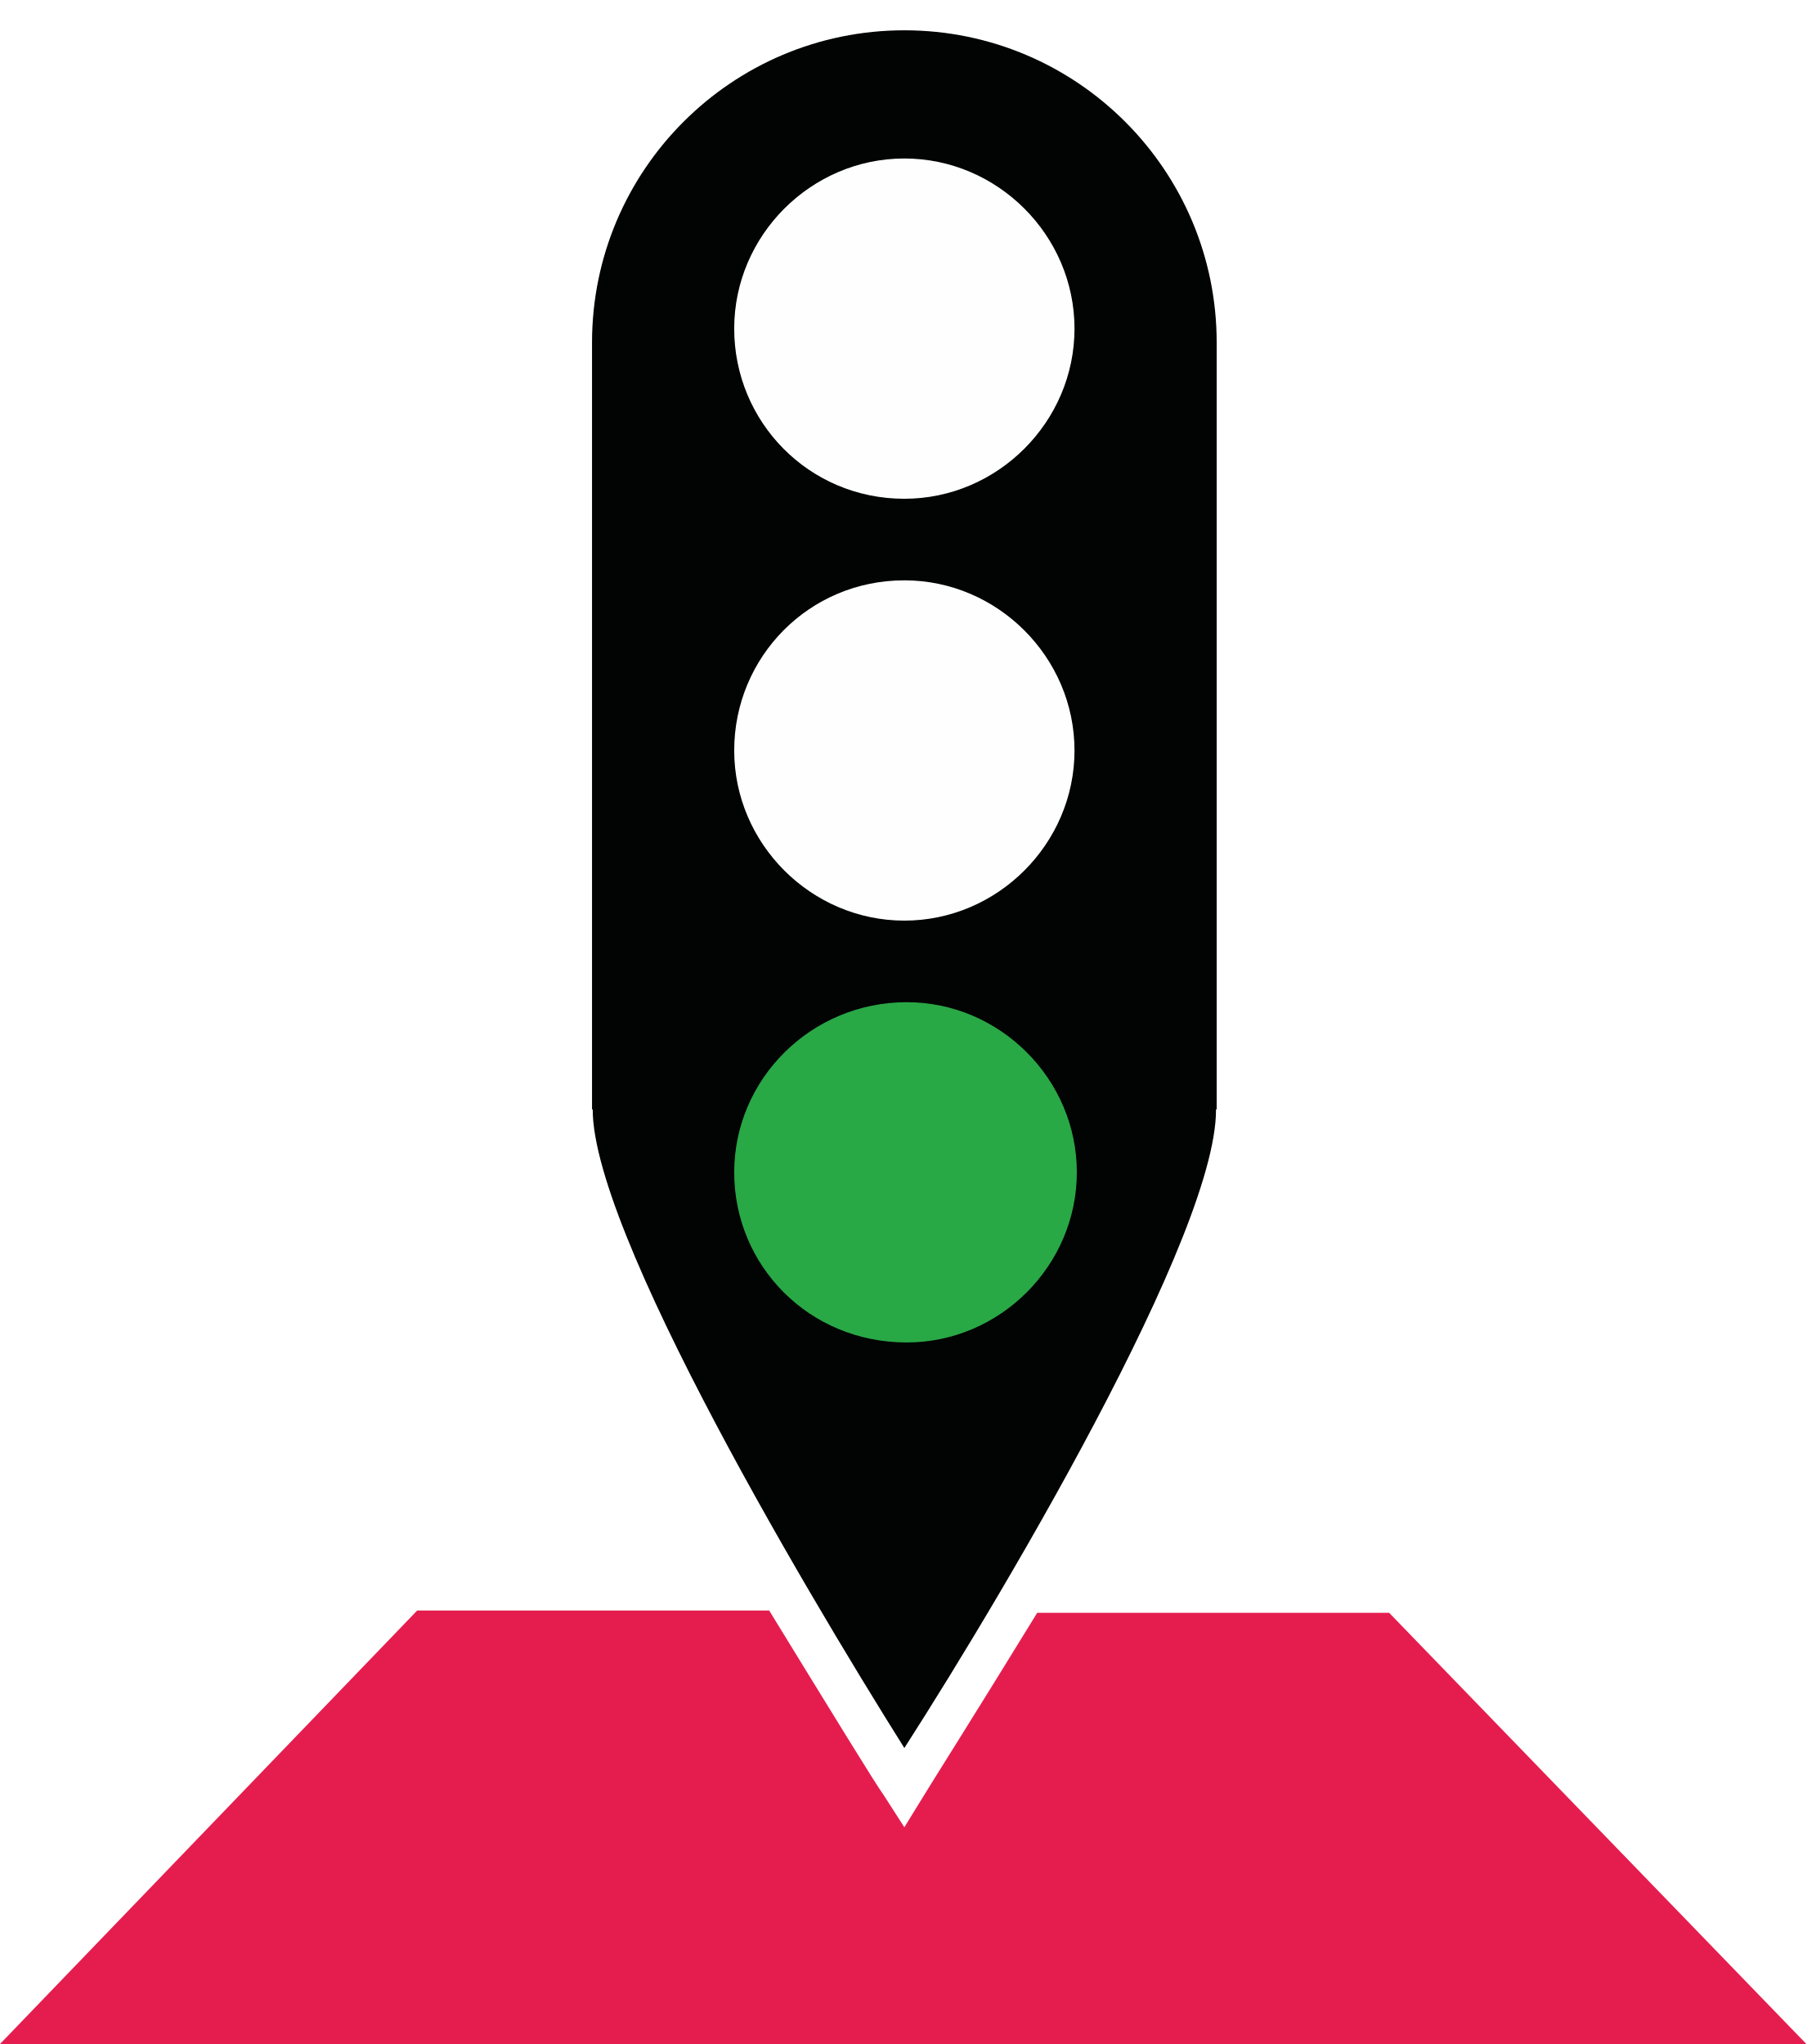
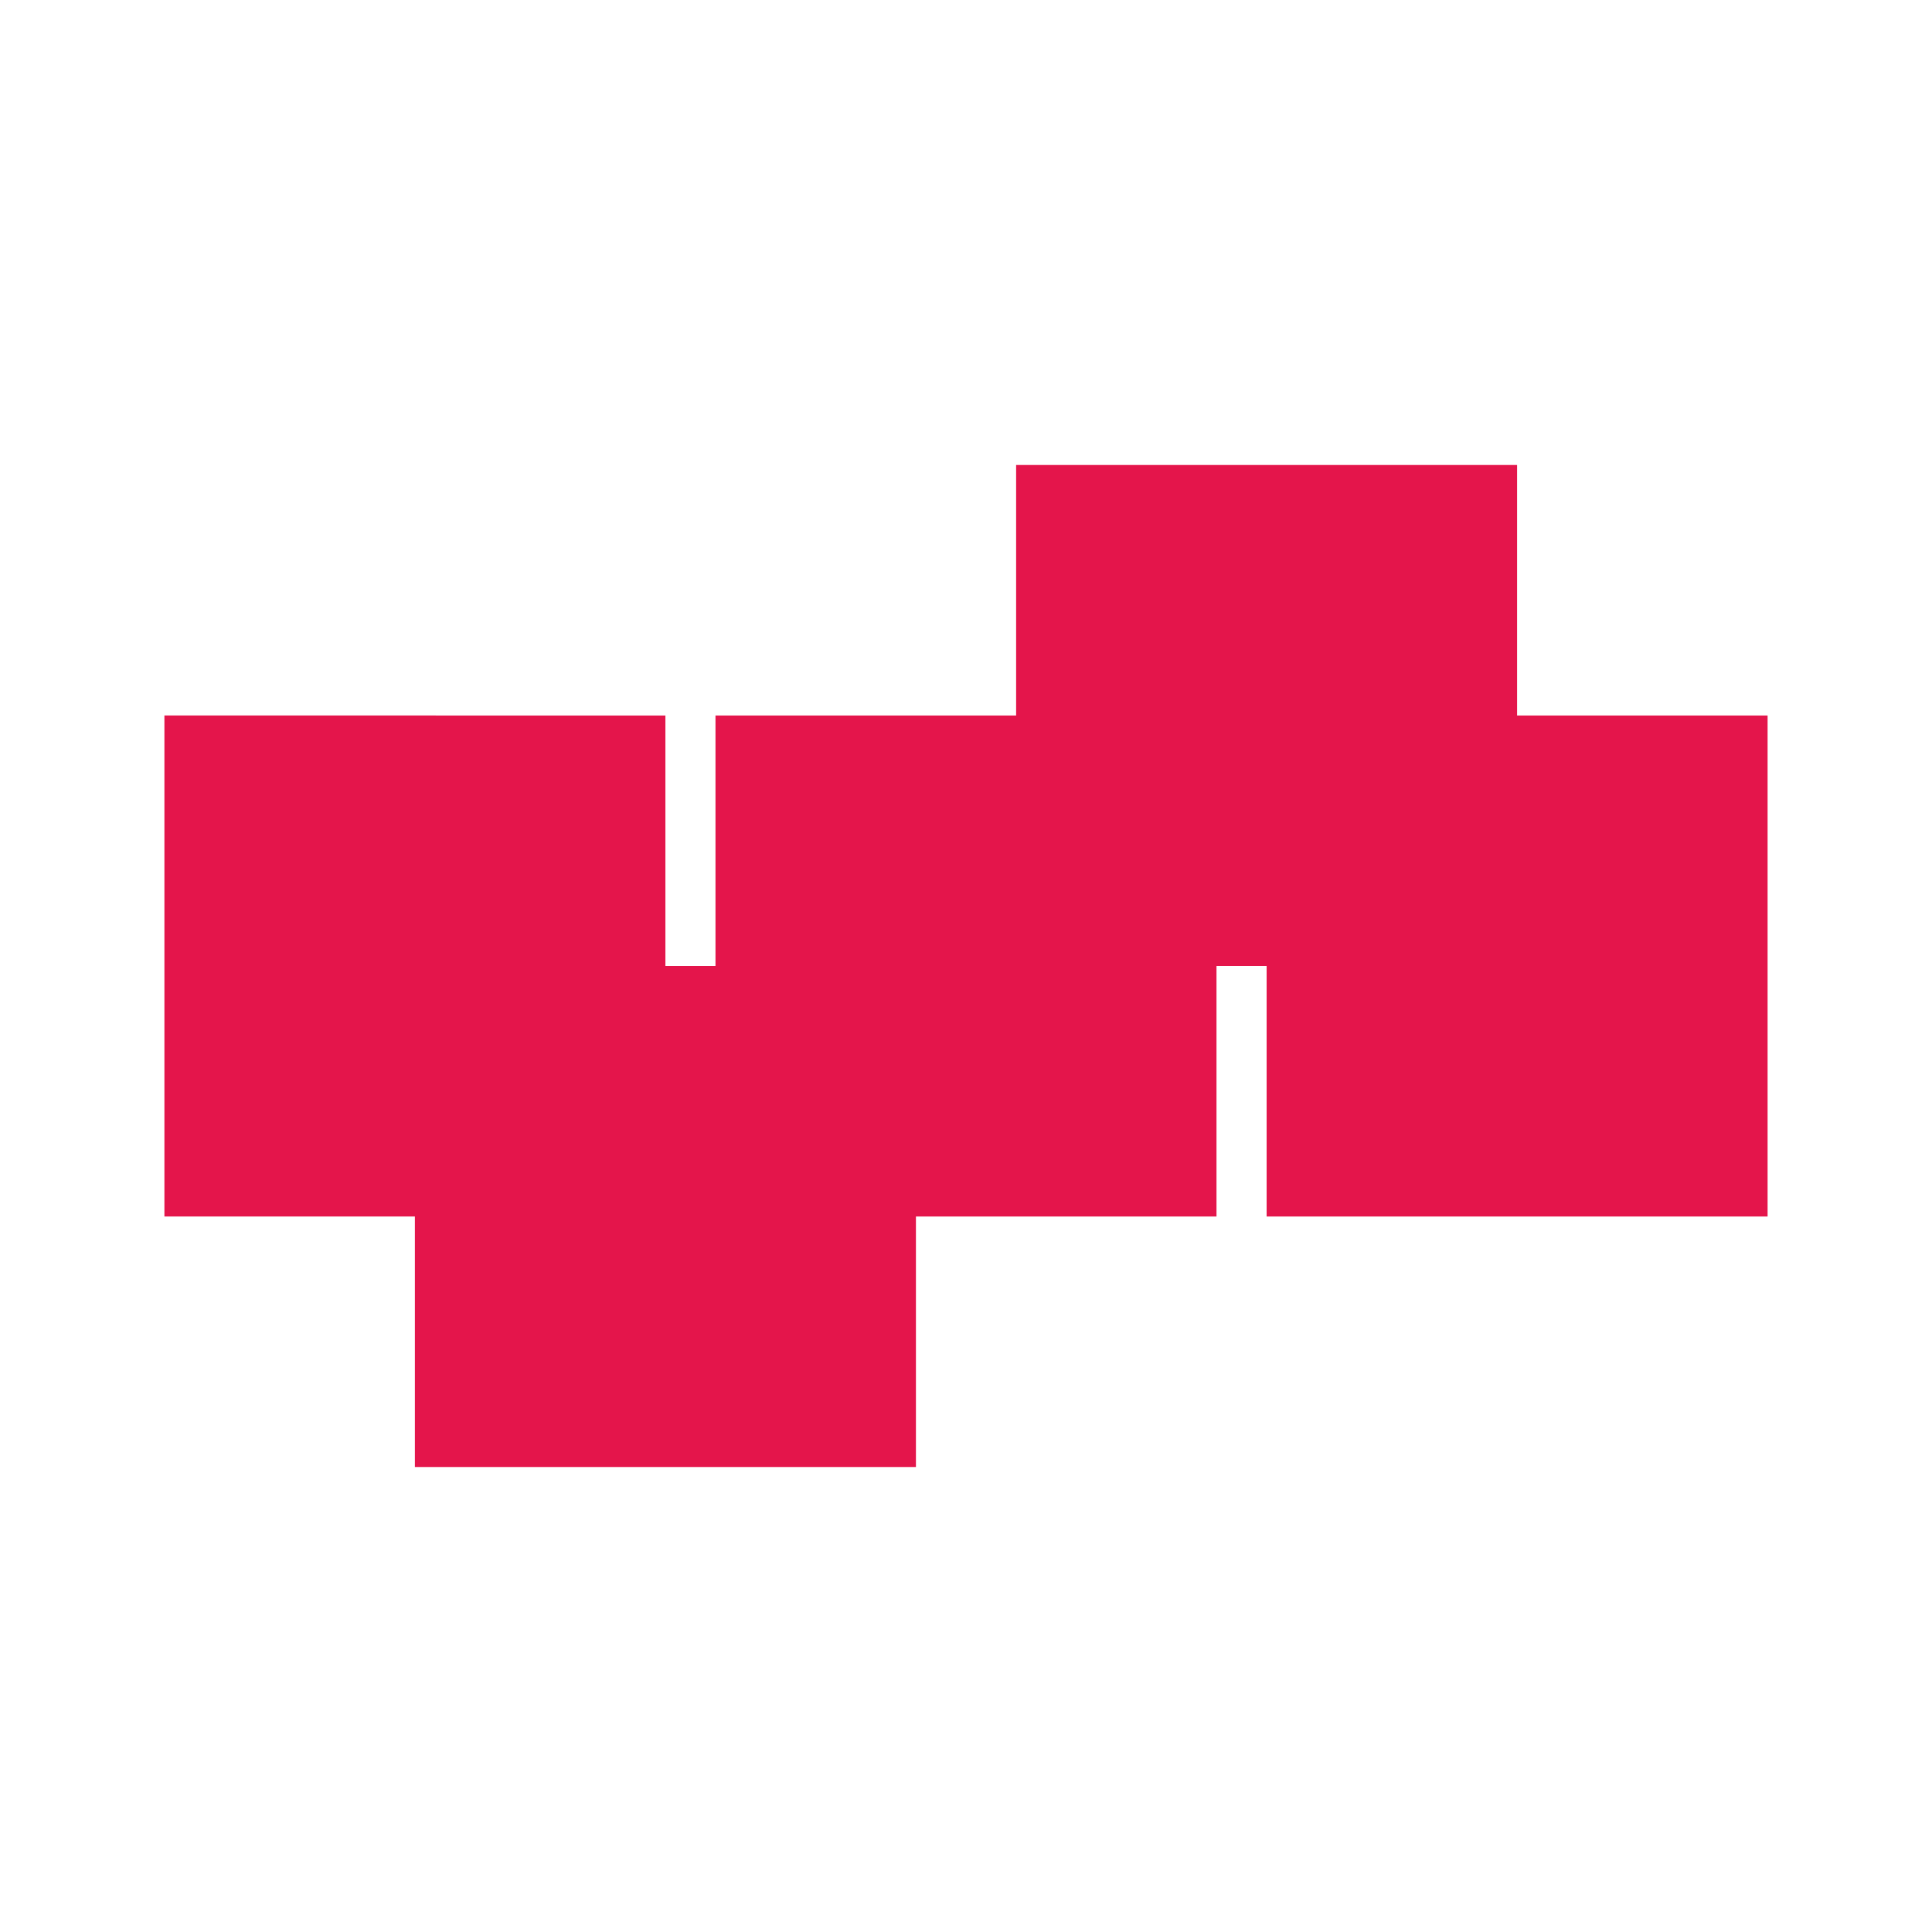
- <svg xmlns="http://www.w3.org/2000/svg" version="1.1" id="Ebene_1" x="0px" y="0px" viewBox="0 0 77.5 87.7" style="enable-background:new 0 0 77.5 87.7;" xml:space="preserve">
-   <style type="text/css">
- 	.st0{fill:#E51D4E;}
- 	.st1{fill:#020303;}
- 	.st2{fill:#FEFEFE;}
- 	.st3{fill:#29A846;}
- </style>
-   <g>
-     <g>
-       <path class="st0" d="M42.2,69.2h-6.8c1.3,2,2.4,3.9,3.4,5.5C39.7,73.1,40.9,71.2,42.2,69.2z" />
-       <path class="st0" d="M59.6,69.2H44.5c-2.7,4.4-4.6,7.4-4.9,7.9l-0.8,1.3L37.9,77c-0.3-0.4-2.2-3.5-4.9-7.9H17.9L0,87.7h77.5    L59.6,69.2z" />
+ <svg xmlns="http://www.w3.org/2000/svg" viewBox="0 0 100 100.001" version="1.1" width="100" height="100" xml:space="preserve" id="int-header-logo-img">
+   <defs id="defs33" />
+   <g id="g28" transform="matrix(1.25,0,0,-1.25,-6.7752613e-4,100.001)">
+     <g id="g26" transform="scale(0.1)">
+       <g transform="translate(68.08042,192.5438)" id="g3745">
+         <path style="fill:#e4154b" d="M 0,103.73 H 207.45 V 311.19 L 0,311.2 Z" id="path2" />
+         <path style="fill:#e4154b" d="M 228.19,103.73 H 435.65 V 311.19 H 228.19 Z" id="path4" />
+         <path style="fill:#e4154b" d="M 456.41,103.73 H 663.85 V 311.19 H 456.41 Z" id="path6" />
+         <path style="fill:#e4154b" d="M 103.72,0 H 311.19 V 207.46 H 103.72 Z" id="path8" />
+         <path style="fill:#e4154b" d="M 352.68,207.46 H 560.12 V 414.92 H 352.68 Z" id="path10" />
+       </g>
    </g>
-     <path class="st1" d="M52.2,47.6V14.7c0-7.4-6-13.4-13.4-13.4h0c-7.4,0-13.4,6-13.4,13.4l0,32.9" />
-     <path class="st1" d="M38.8,33.5c-7.3,0-13.3,6-13.3,13.3l0,0.1c-1,4.4,8.9,21.1,13.3,28.1c4.5-7,14.3-23.6,13.3-28.1l0-0.1   C52.1,39.5,46.1,33.5,38.8,33.5z" />
-     <path class="st2" d="M38.8,24.9c4,0,7.3,3.3,7.3,7.3c0,4-3.3,7.3-7.3,7.3c-4,0-7.3-3.3-7.3-7.3C31.5,28.2,34.7,24.9,38.8,24.9z" />
-     <path class="st2" d="M31.5,14.1c0-4,3.3-7.3,7.3-7.3c4,0,7.3,3.3,7.3,7.3c0,4-3.3,7.3-7.3,7.3C34.7,21.4,31.5,18.1,31.5,14.1z" />
-     <path class="st3" d="M31.5,50.3c0-4,3.3-7.3,7.4-7.3c4,0,7.3,3.3,7.3,7.3c0,4-3.3,7.3-7.3,7.3C34.7,57.6,31.5,54.3,31.5,50.3z" />
  </g>
</svg>
